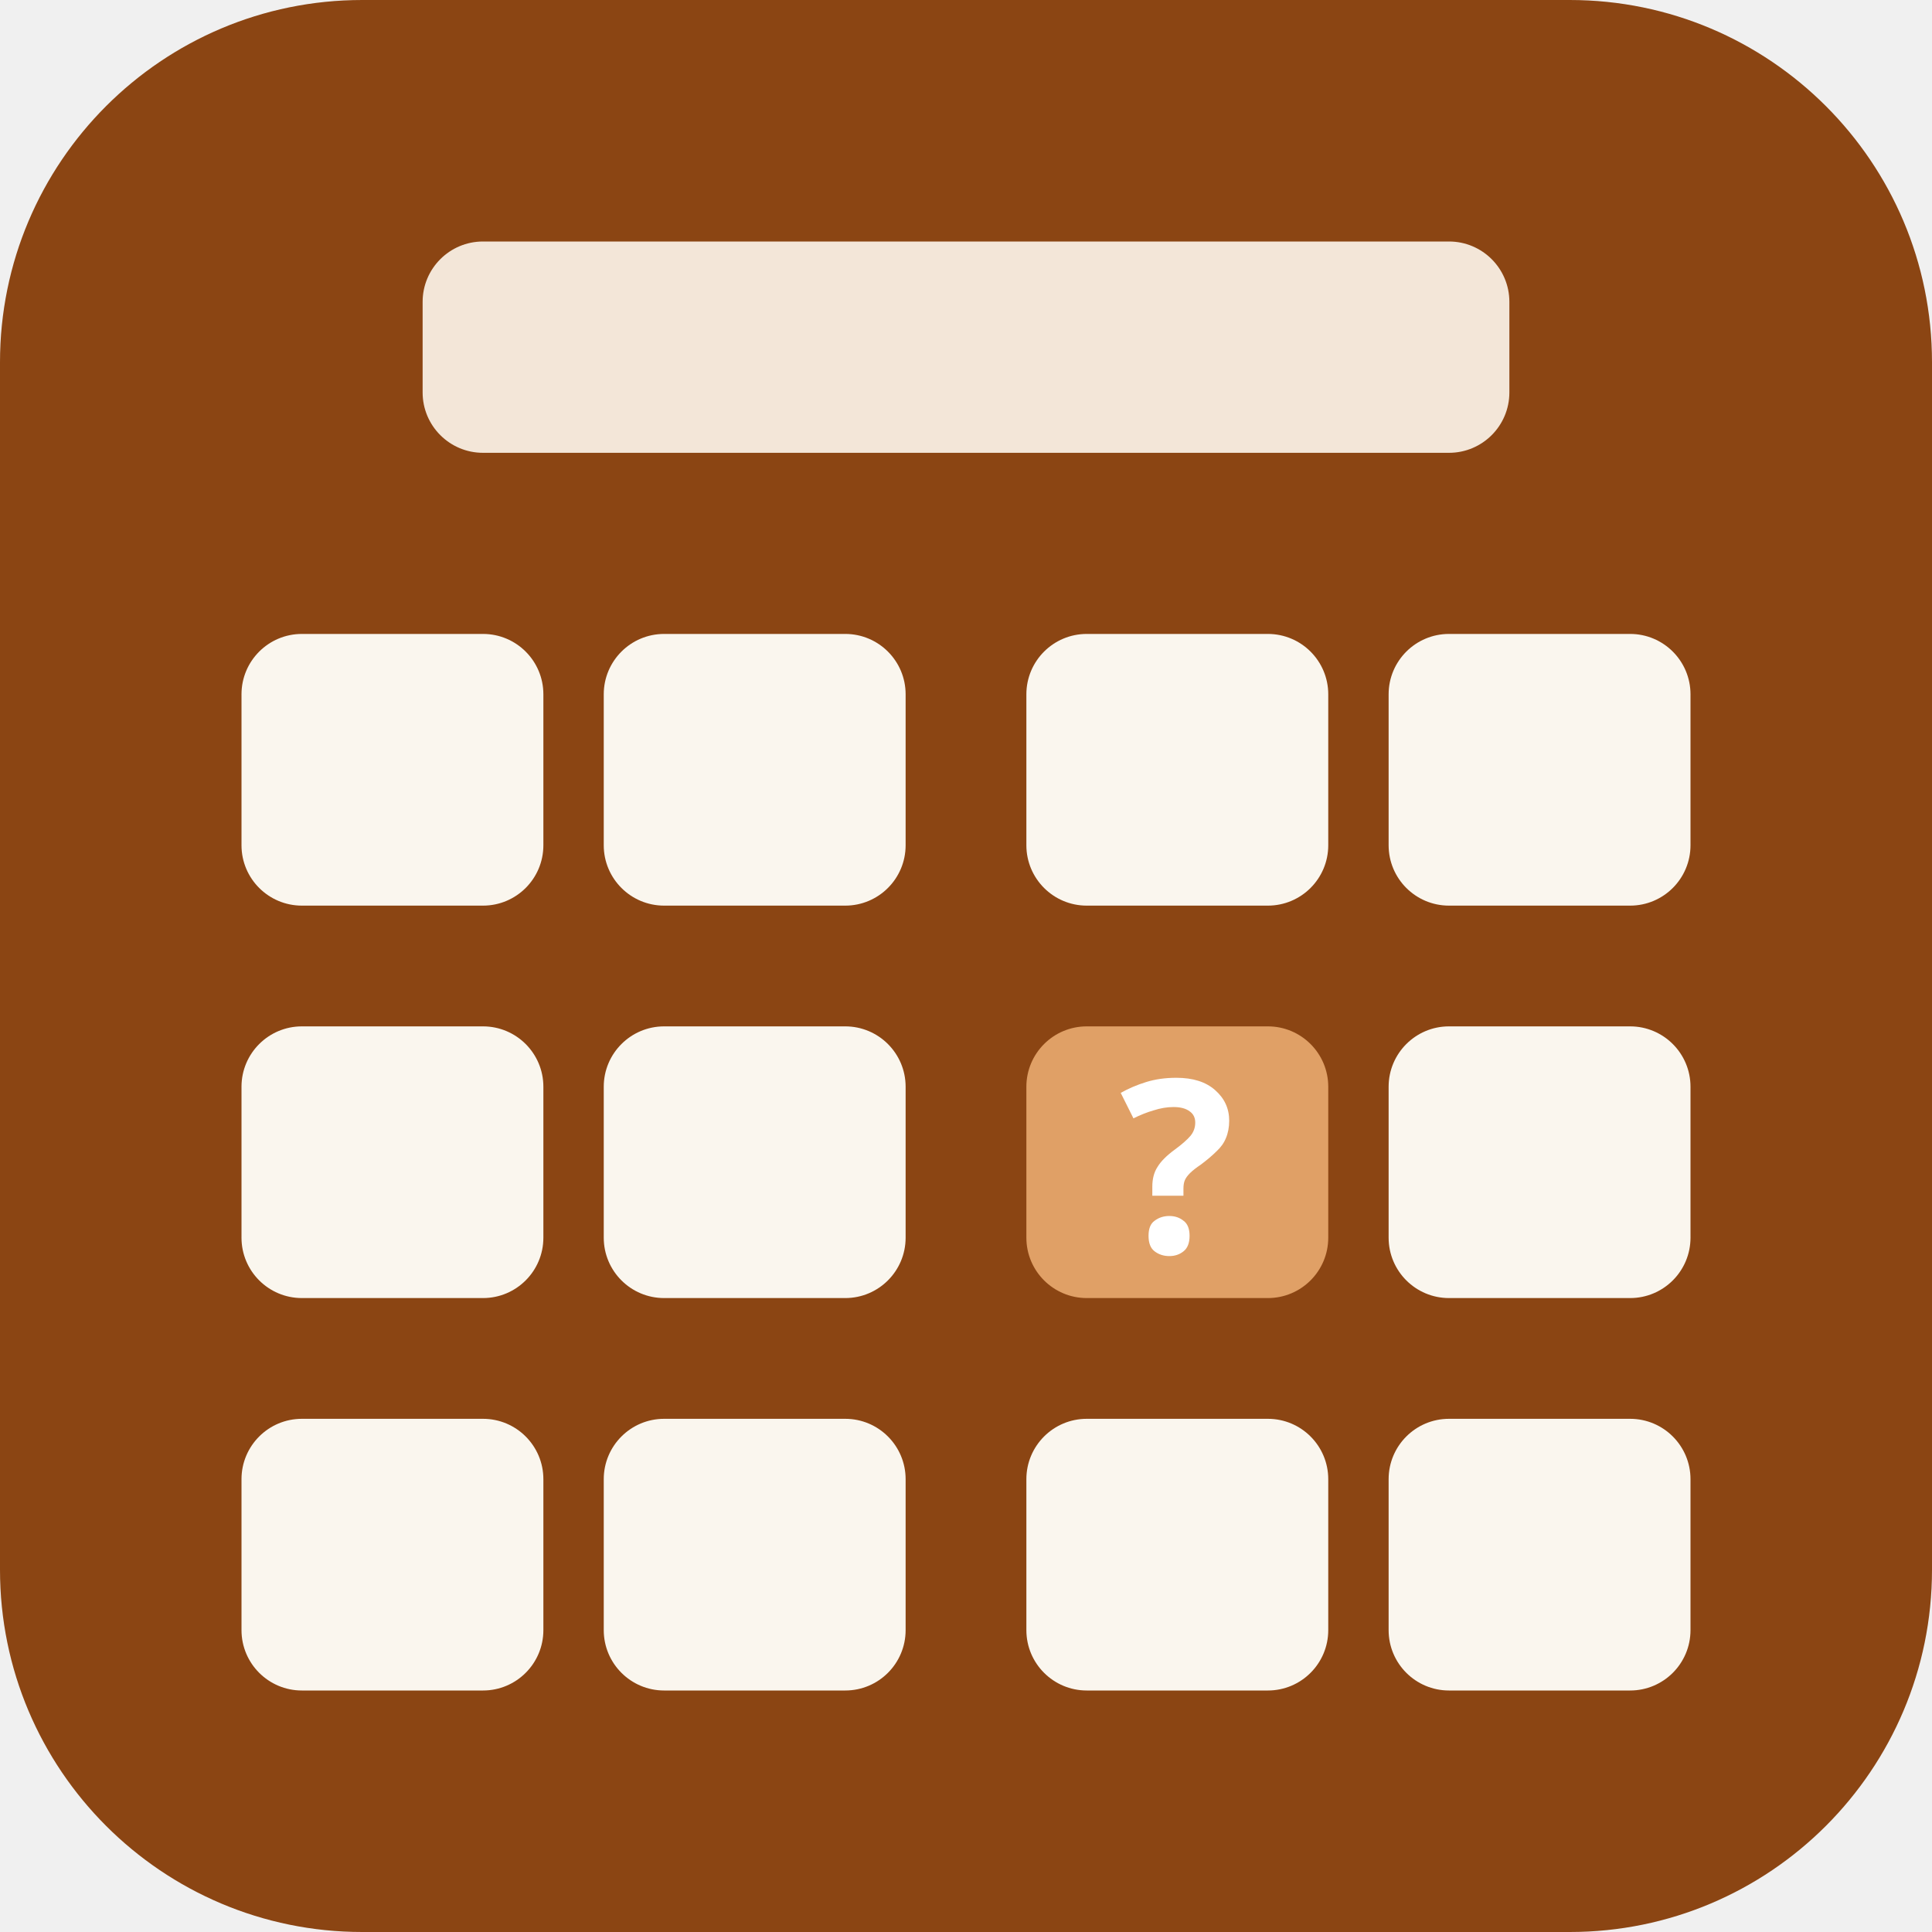
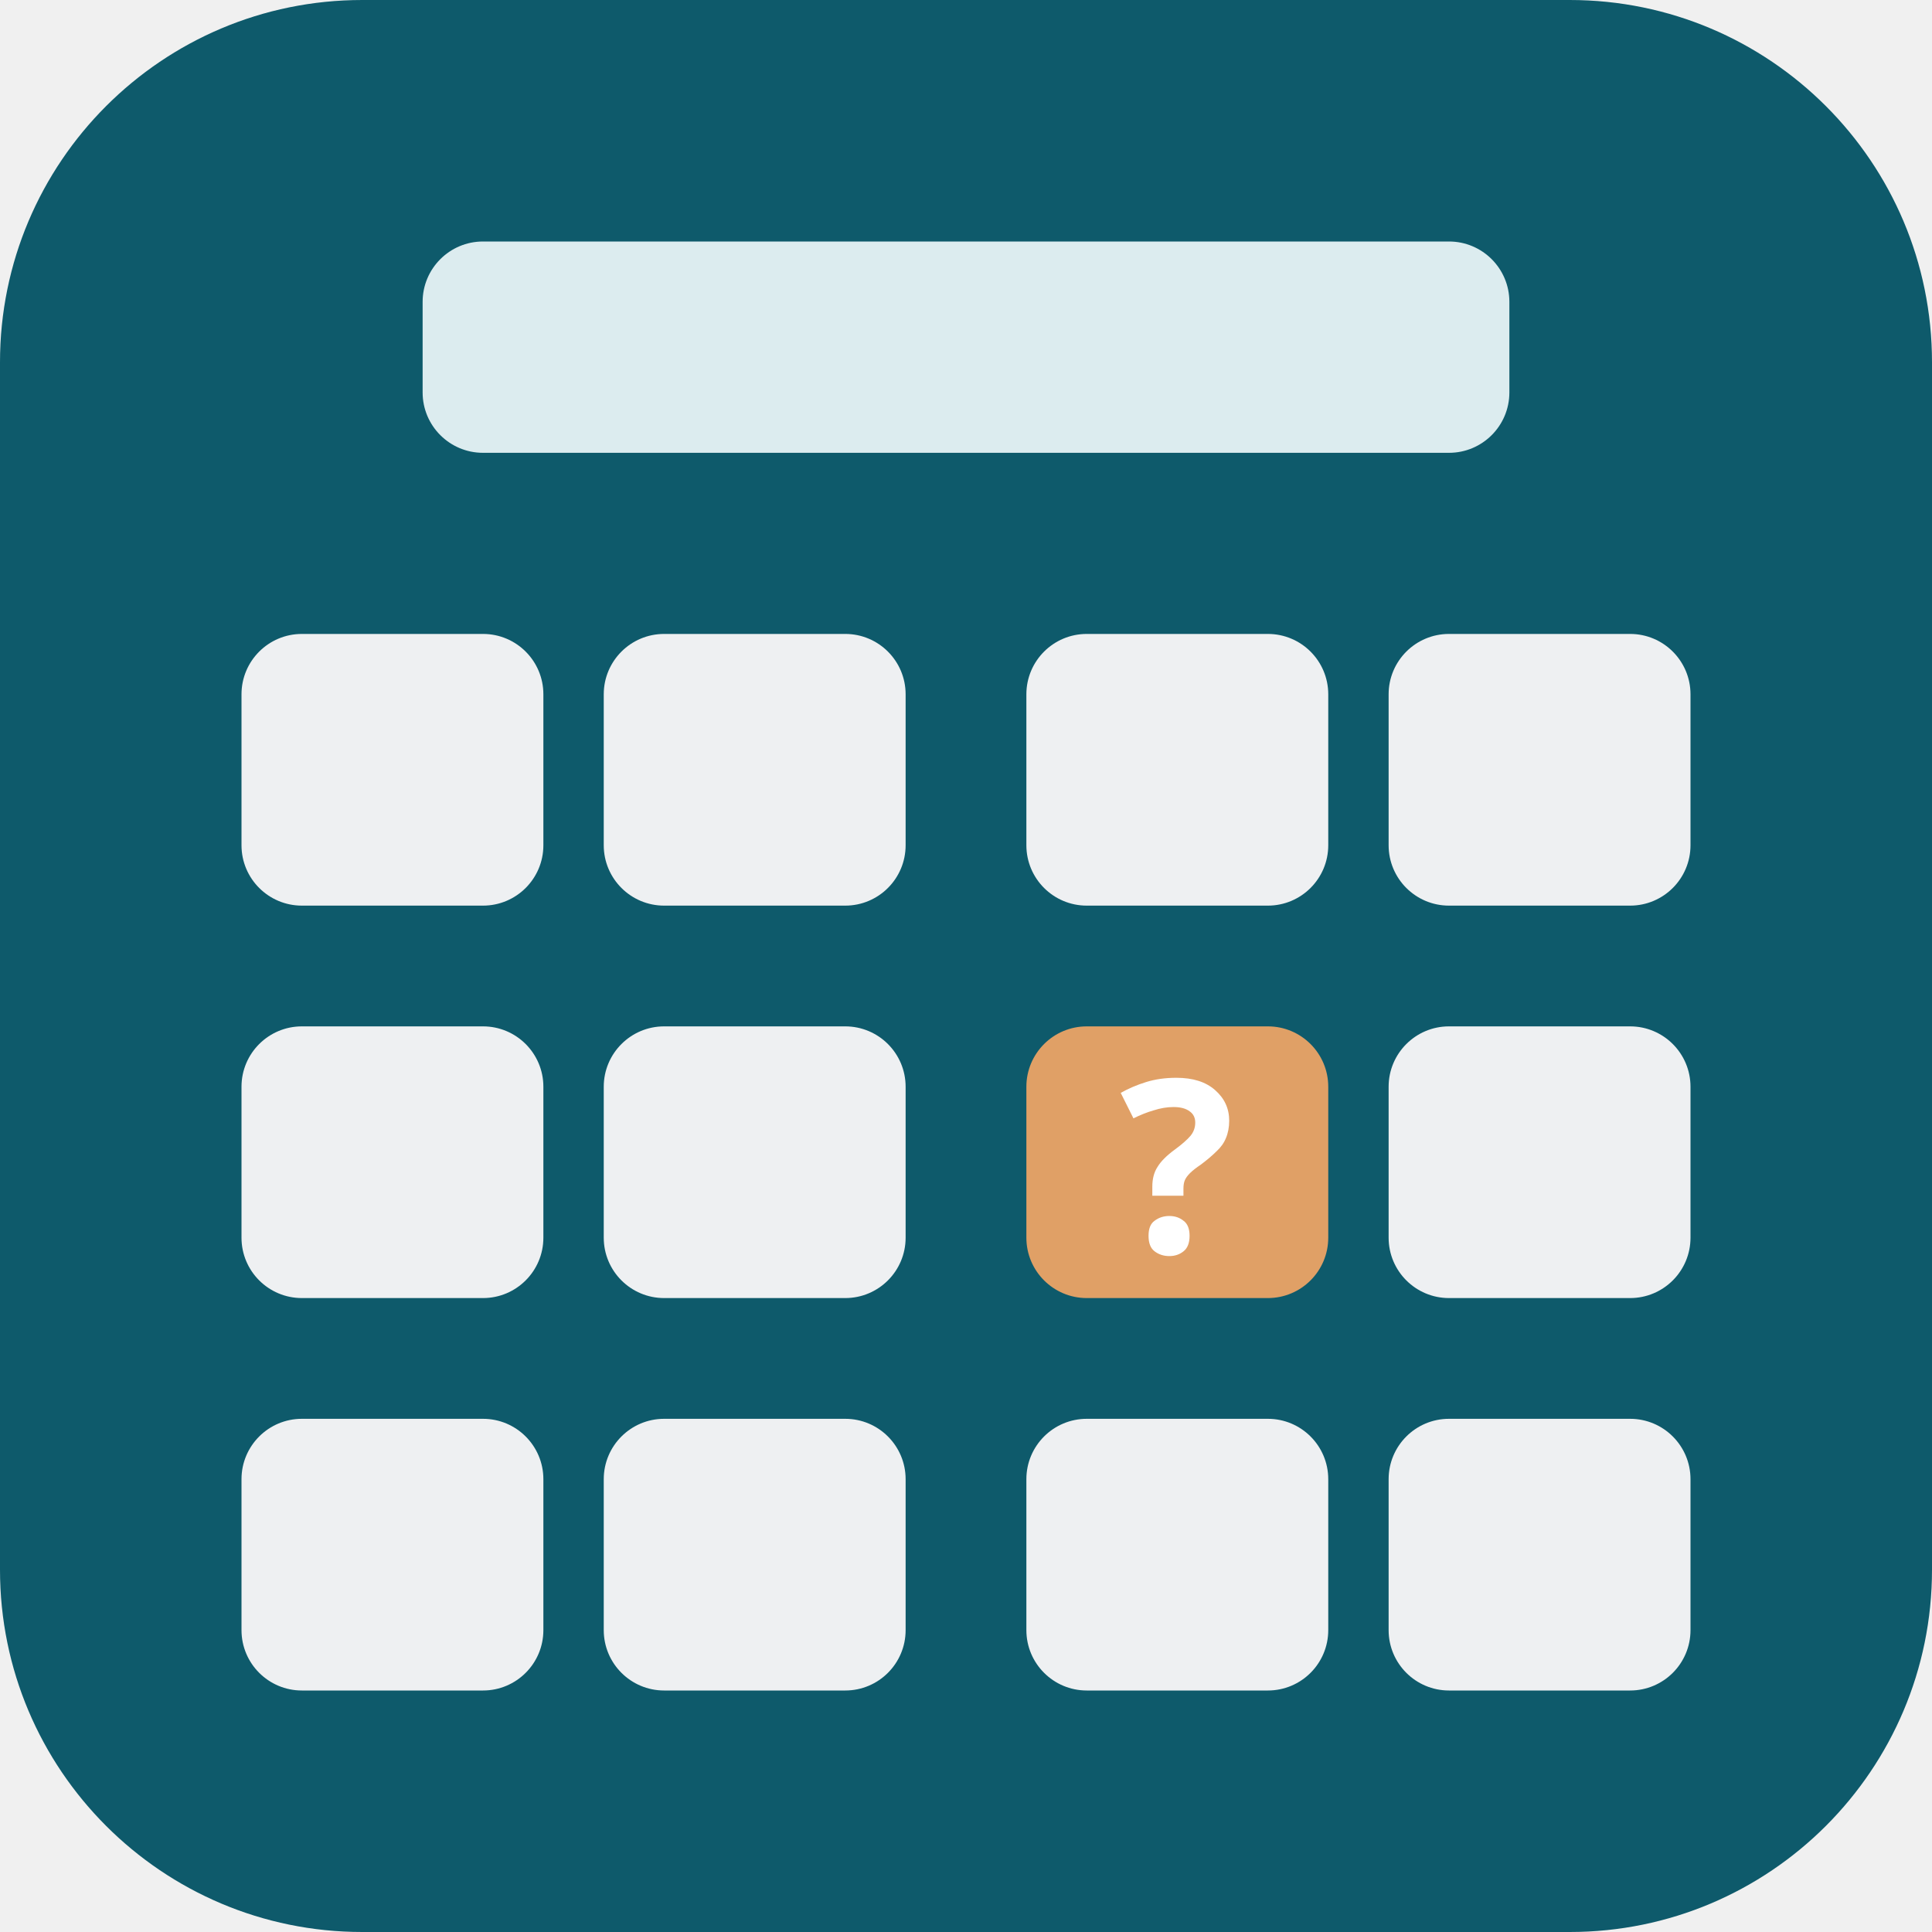
<svg xmlns="http://www.w3.org/2000/svg" viewBox="0 0 64 64">
-   <rect width="64" height="64" rx="12" fill="#8b4513" />
-   <rect x="14" y="8" width="36" height="7" rx="2" fill="#f3e6d8" />
-   <g fill="#faf6ee">
+   <rect width="64" height="64" rx="12" fill="#0e5a6b" />
+   <rect x="14" y="8" width="36" height="7" rx="2" fill="#dcecef" />
+   <g fill="#eef0f2">
    <rect x="8" y="21" width="10" height="9" rx="2" />
    <rect x="20" y="21" width="10" height="9" rx="2" />
    <rect x="34" y="21" width="10" height="9" rx="2" />
    <rect x="46" y="21" width="10" height="9" rx="2" />
    <rect x="8" y="34" width="10" height="9" rx="2" />
    <rect x="20" y="34" width="10" height="9" rx="2" />
    <rect x="46" y="34" width="10" height="9" rx="2" />
    <rect x="8" y="47" width="10" height="9" rx="2" />
    <rect x="20" y="47" width="10" height="9" rx="2" />
    <rect x="34" y="47" width="10" height="9" rx="2" />
    <rect x="46" y="47" width="10" height="9" rx="2" />
  </g>
  <rect x="34" y="34" width="10" height="9" rx="2" fill="#e0a066" />
  <text x="39" y="41.5" font-family="sans-serif" font-size="8" font-weight="700" text-anchor="middle" fill="#fff">?</text>
</svg>
